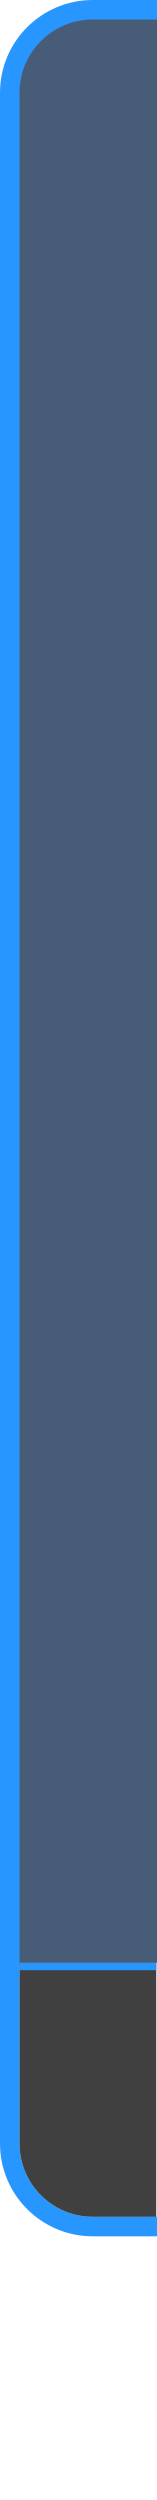
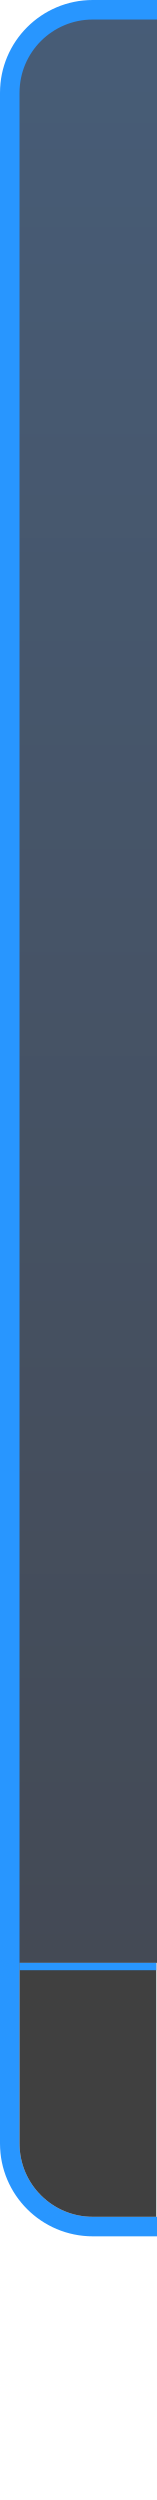
<svg xmlns="http://www.w3.org/2000/svg" width="16" height="256" viewBox="0 0 16 256">
  <defs>
    <clipPath id="body-area">
      <rect x="-16" y="0" width="48" height="201" />
    </clipPath>
  </defs>
-   <path d="M9.5,1 H17 V228 H9.5 A8.5,8.5 0 0 1 1,219.5 V9.5 A8.5,8.5 0 0 1 9.5,1 Z" fill="#0a2649" fill-opacity="0.75" fill-rule="evenodd" clip-path="url(#body-area)" />
+   <defs>
+     <linearGradient id="body" gradientUnits="userSpaceOnUse" x1="0" y1="2" x2="0" y2="201">
+       <stop offset="0" stop-color="#0a2649" />
+       <stop offset="1" stop-color="#050d1c" />
+     </linearGradient>
+   </defs>
+   <path d="M9.5,1 H17 V228 H9.5 A8.5,8.5 0 0 1 1,219.5 V9.5 A8.5,8.5 0 0 1 9.5,1 Z" fill="url(#body)" fill-opacity="0.75" fill-rule="evenodd" clip-path="url(#body-area)" />
  <path d="M17,1 H9.5 A8.5,8.5 0 0 0 1,9.5 V219.5 A8.5,8.5 0 0 0 9.5,228 H17" fill="none" stroke="#2896ff" stroke-width="2" />
  <defs>
    <clipPath id="strip">
      <rect x="2" y="2" width="32" height="225" rx="7.5" />
    </clipPath>
  </defs>
  <g clip-path="url(#strip)">
    <rect x="0" y="201" width="16" height="26" fill="black" fill-opacity="0.75" />
    <rect x="0" y="201" width="16" height="0.75" fill="#2896ff" />
  </g>
</svg>
